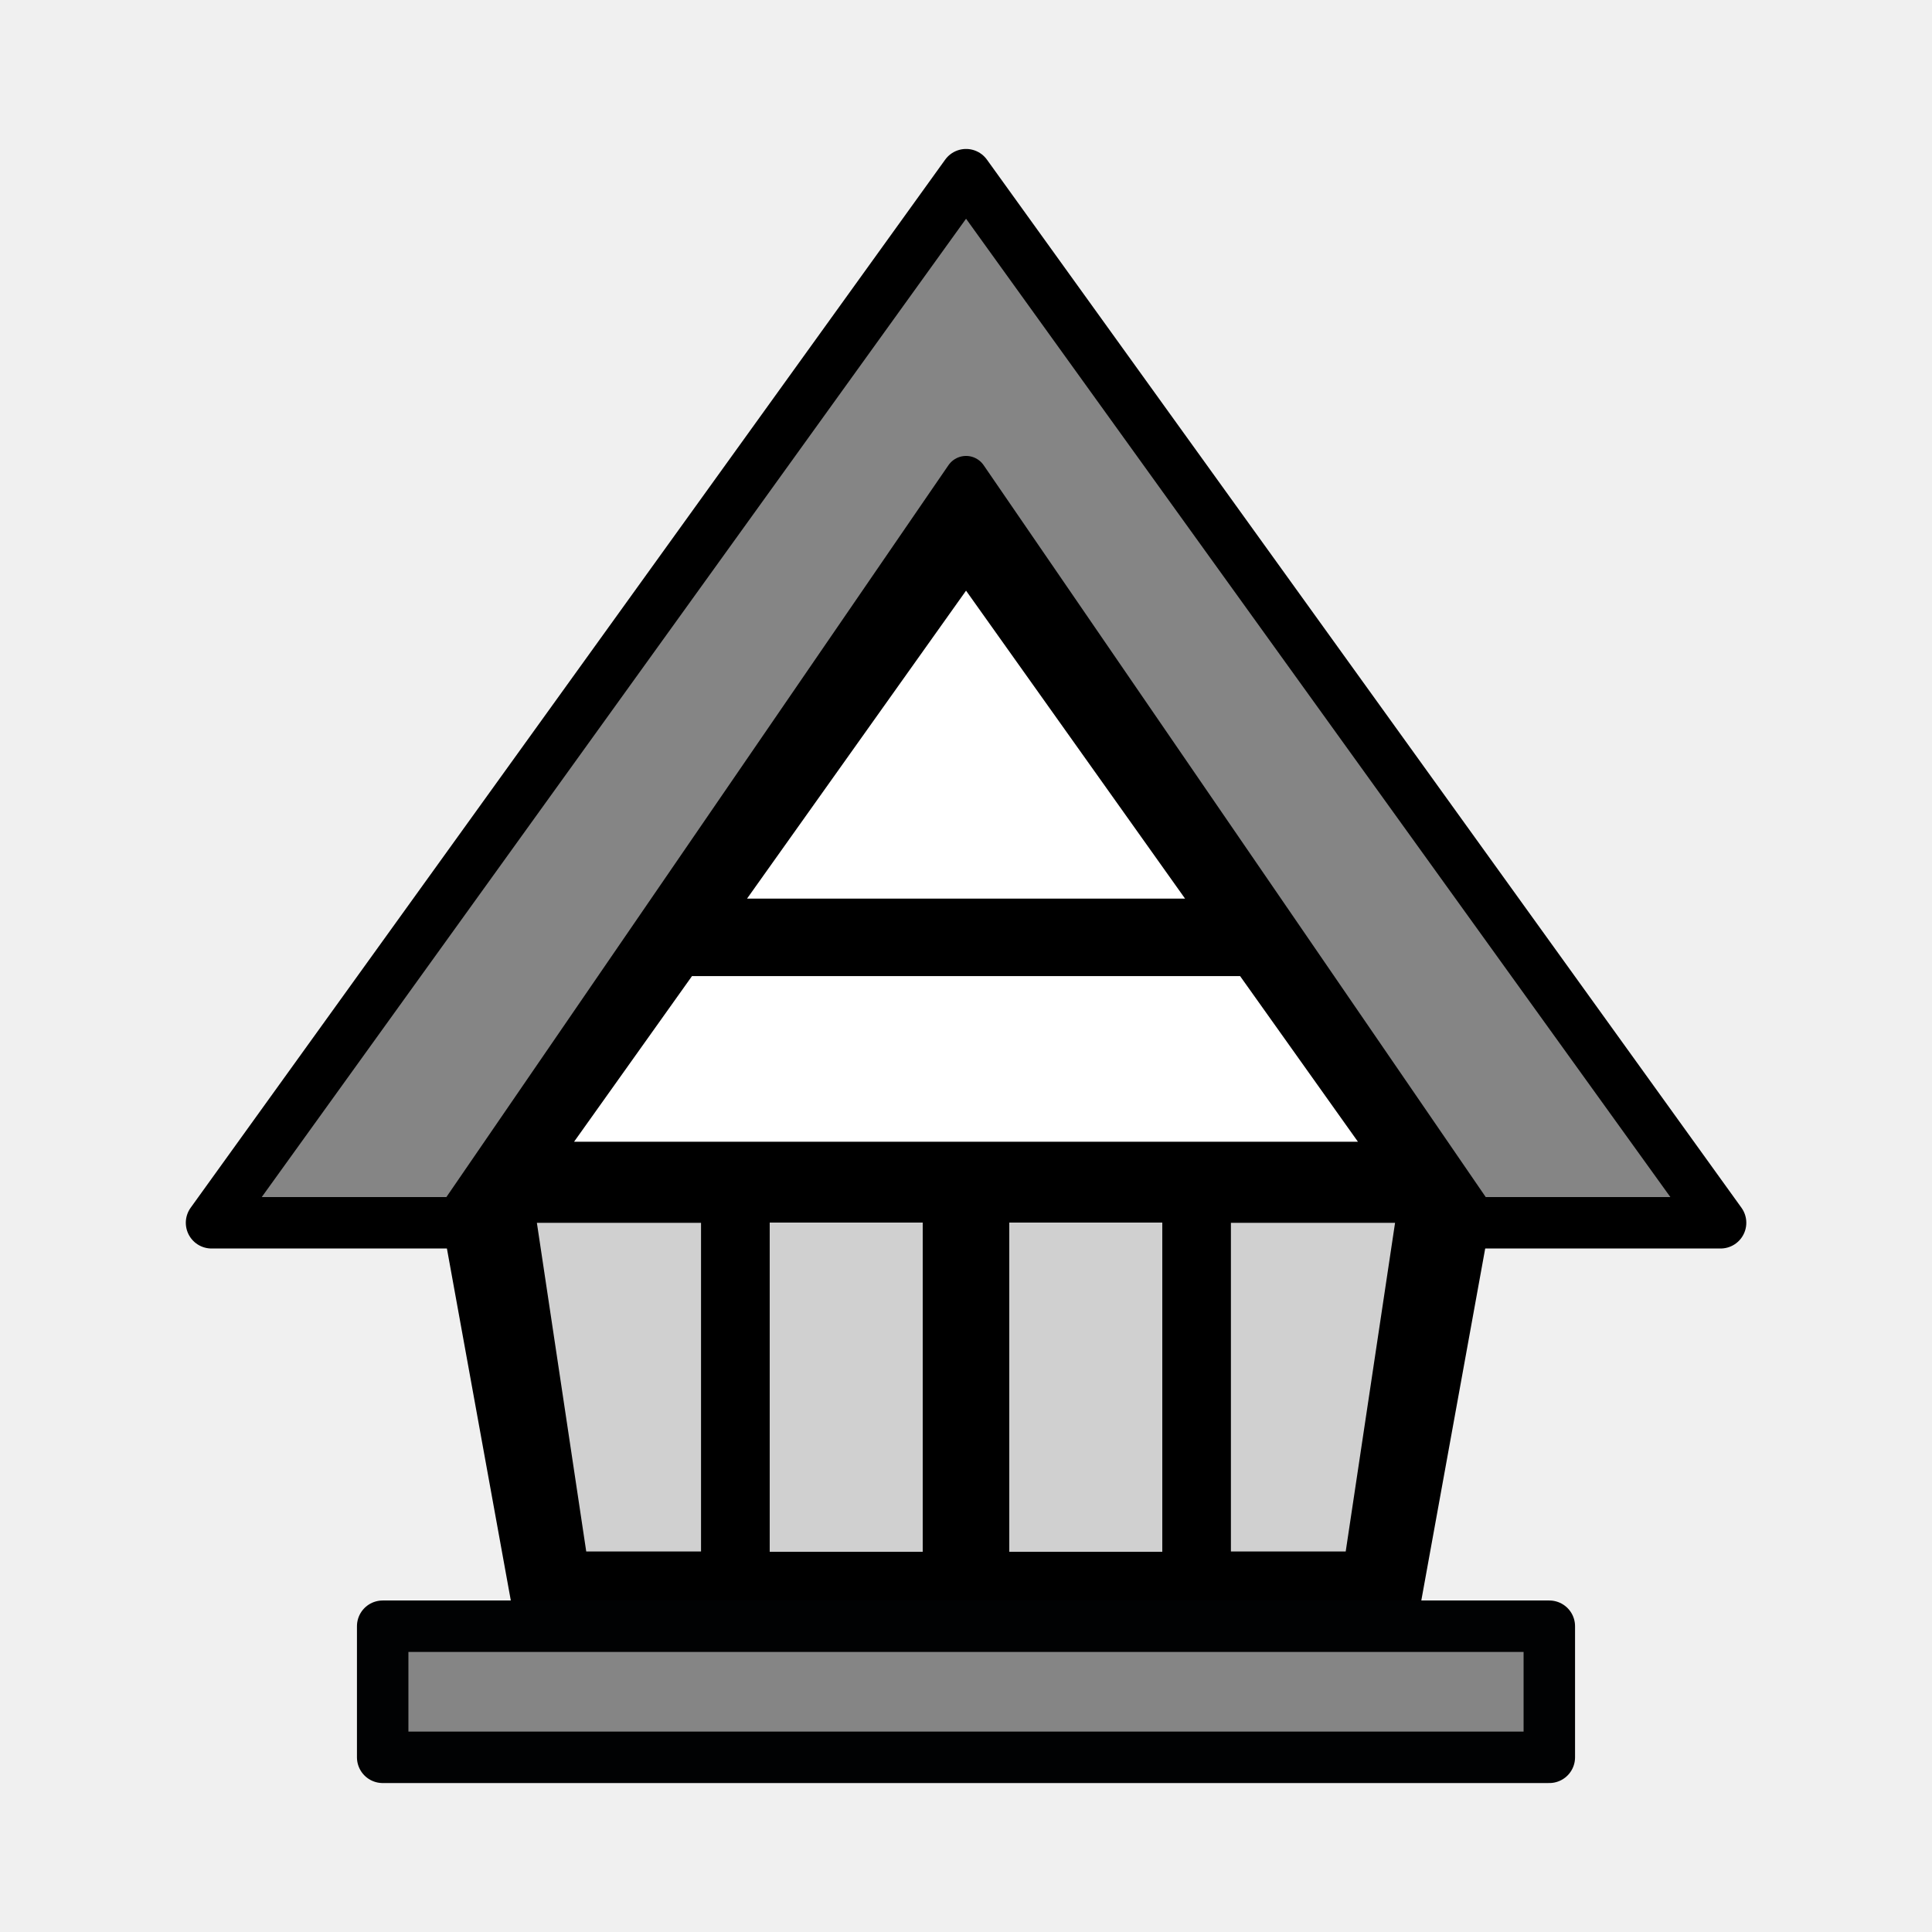
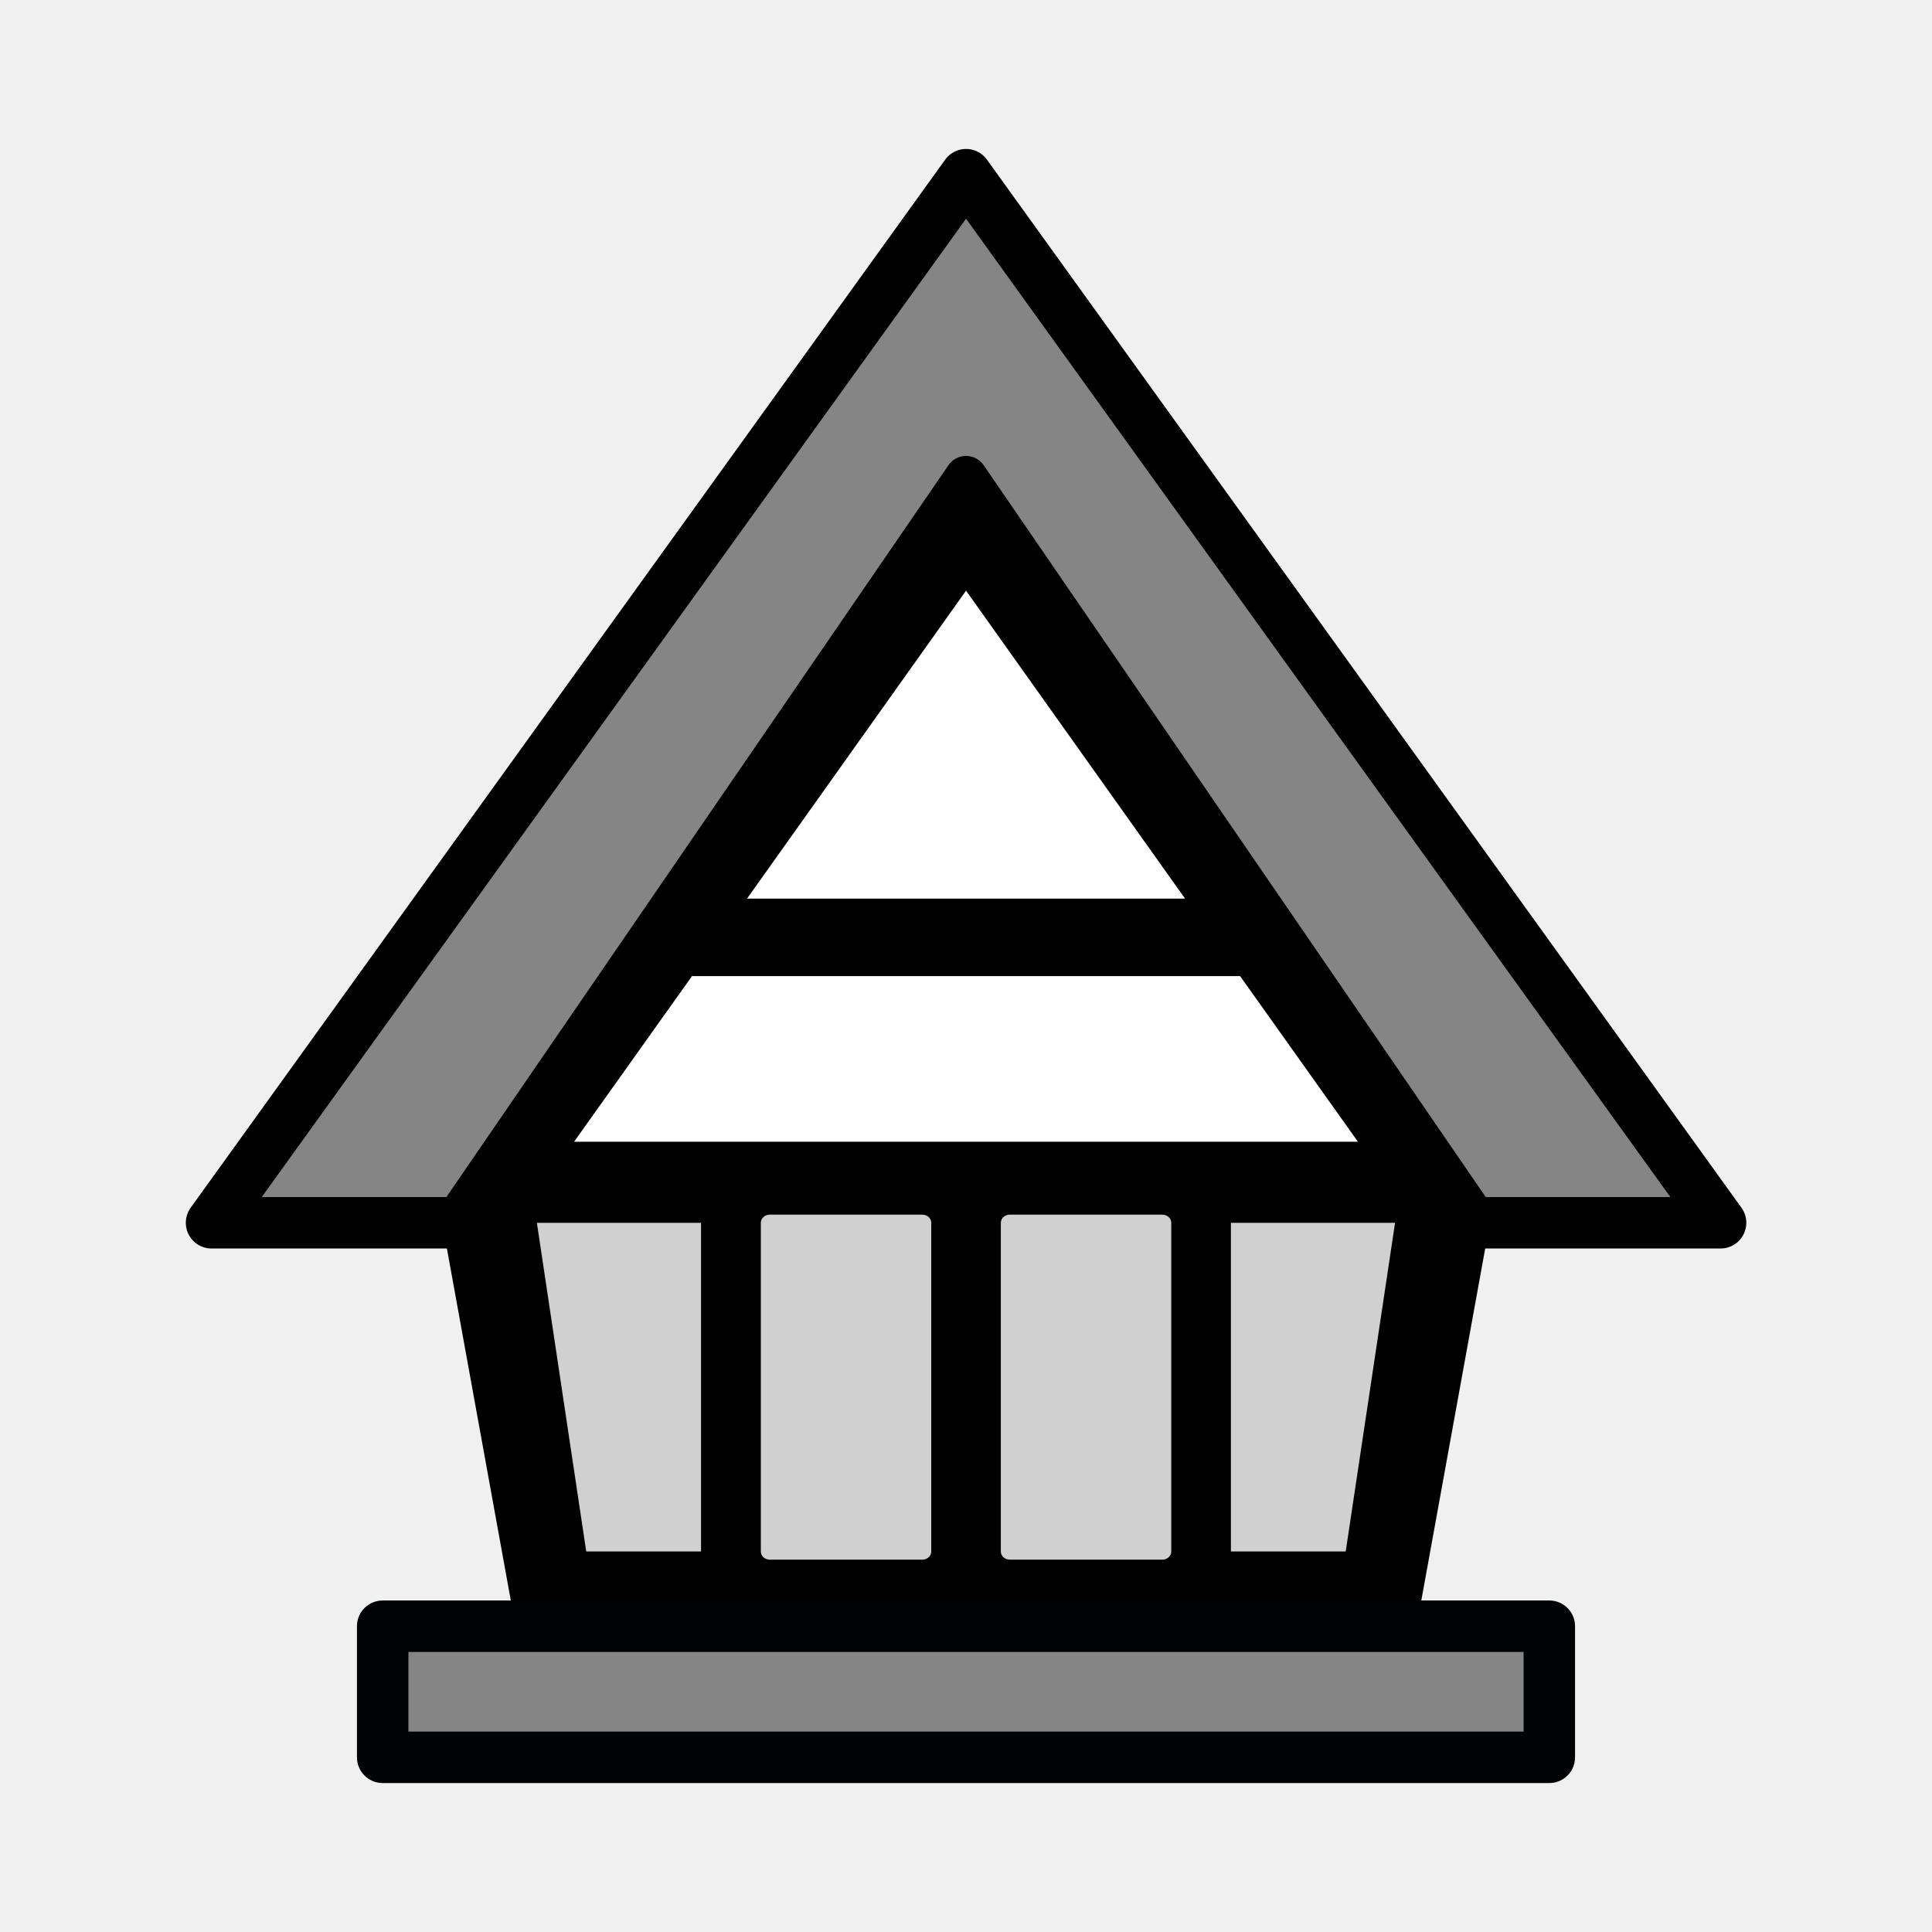
- <svg xmlns="http://www.w3.org/2000/svg" width="64" height="64" viewBox="0 0 16.933 16.933" version="1.1" id="svg8">
+ <svg xmlns="http://www.w3.org/2000/svg" id="svg8" width="64" height="64" version="1.1" viewBox="0 0 16.933 16.933">
  <defs id="defs2">
-     <filter style="color-interpolation-filters:sRGB" id="filter1236" x="-1.1521646e-05" width="1" y="-4.8611664e-06" height="1">
-       <feGaussianBlur stdDeviation="8.6446932e-06" id="feGaussianBlur1238" />
+     <filter style="color-interpolation-filters:sRGB" id="filter1236" width="1" height="1" x="0" y="0">
+       <feGaussianBlur id="feGaussianBlur1238" stdDeviation="0" />
    </filter>
-     <filter style="color-interpolation-filters:sRGB" id="filter1240" x="-1.0699043e-05" width="1" y="-4.8611664e-06" height="1">
-       <feGaussianBlur stdDeviation="8.6446932e-06" id="feGaussianBlur1242" />
+     <filter style="color-interpolation-filters:sRGB" id="filter1240" width="1" height="1" x="0" y="0">
+       <feGaussianBlur id="feGaussianBlur1242" stdDeviation="0" />
    </filter>
-     <filter style="color-interpolation-filters:sRGB" id="filter1244" x="-1.1521649e-05" width="1" y="-4.8611664e-06" height="1">
-       <feGaussianBlur stdDeviation="8.6446932e-06" id="feGaussianBlur1246" />
+     <filter style="color-interpolation-filters:sRGB" id="filter1244" width="1" height="1" x="0" y="0">
+       <feGaussianBlur id="feGaussianBlur1246" stdDeviation="0" />
    </filter>
-     <filter style="color-interpolation-filters:sRGB" id="filter1248" x="-1.0699043e-05" width="1" y="-4.8611664e-06" height="1">
-       <feGaussianBlur stdDeviation="8.6446932e-06" id="feGaussianBlur1250" />
+     <filter style="color-interpolation-filters:sRGB" id="filter1248" width="1" height="1" x="0" y="0">
+       <feGaussianBlur id="feGaussianBlur1250" stdDeviation="0" />
    </filter>
-     <filter style="color-interpolation-filters:sRGB" id="filter1252" x="-2.2409244e-06" width="1" y="-9.6418165e-06" height="1">
-       <feGaussianBlur stdDeviation="8.6446932e-06" id="feGaussianBlur1254" />
+     <filter style="color-interpolation-filters:sRGB" id="filter1252" width="1" height="1" x="0" y="0">
+       <feGaussianBlur id="feGaussianBlur1254" stdDeviation="0" />
    </filter>
-     <filter style="color-interpolation-filters:sRGB" id="filter1256" x="-4.0100282e-06" width="1" y="-5.1878016e-06" height="1">
-       <feGaussianBlur stdDeviation="8.6446932e-06" id="feGaussianBlur1258" />
+     <filter style="color-interpolation-filters:sRGB" id="filter1256" width="1" height="1" x="0" y="0">
+       <feGaussianBlur id="feGaussianBlur1258" stdDeviation="0" />
    </filter>
-     <filter style="color-interpolation-filters:sRGB" id="filter1264" x="-1.5056029e-06" width="1" y="-1.958453e-05" height="1">
-       <feGaussianBlur stdDeviation="8.6446932e-06" id="feGaussianBlur1266" />
+     <filter style="color-interpolation-filters:sRGB" id="filter1264" width="1" height="1" x="0" y="0">
+       <feGaussianBlur id="feGaussianBlur1266" stdDeviation="0" />
    </filter>
-     <filter style="color-interpolation-filters:sRGB" id="filter1268" x="-1.250807e-06" width="1" y="-1.786755e-06" height="1">
-       <feGaussianBlur stdDeviation="8.6446932e-06" id="feGaussianBlur1270" />
+     <filter style="color-interpolation-filters:sRGB" id="filter1268" width="1" height="1" x="0" y="0">
+       <feGaussianBlur id="feGaussianBlur1270" stdDeviation="0" />
    </filter>
  </defs>
-   <g id="layer1" style="display:none">
- 
- 	</g>
  <g id="layer2" style="display:inline">
-     <path id="path1278" style="opacity:0.997;fill:#858585;fill-opacity:1;stroke:#000000;stroke-width:0.451;stroke-linecap:square;stroke-linejoin:round;stroke-miterlimit:4;stroke-dasharray:none;stroke-opacity:1;paint-order:markers fill stroke" d="M 8.467,1.531 1.854,10.717 H 8.467 15.08 Z" />
-     <path style="opacity:0.997;fill:#000000;fill-opacity:1;stroke:#000000;stroke-width:0.374;stroke-linecap:square;stroke-linejoin:round;stroke-miterlimit:4;stroke-dasharray:none;stroke-opacity:1;paint-order:markers fill stroke" d="m 8.467,4.183 -4.418,6.44 0.659,3.63 h 7.518 l 0.659,-3.63 z" id="path1661" />
-     <path id="path882" style="fill:#ffffff;fill-opacity:1;stroke:none;stroke-width:0.212;stroke-linejoin:round;stroke-miterlimit:4;stroke-dasharray:none;stroke-opacity:1;filter:url(#filter1256)" d="m 8.467,2.874 -2.587,3.999 h 2.587 2.587 z" transform="matrix(0.7419808,0,0,0.6749389,2.184562,3.237009)" />
-     <path id="path902" style="fill:#ffffff;fill-opacity:1;stroke:none;stroke-width:0.212;stroke-linejoin:round;stroke-miterlimit:4;stroke-dasharray:none;stroke-opacity:1;filter:url(#filter1252)" d="M 5.23,7.879 3.837,10.03 H 8.467 13.096 L 11.704,7.879 H 8.467 Z" transform="matrix(0.7419808,0,0,0.6749389,2.184562,3.237009)" />
-     <path style="fill:#d0d0d0;fill-opacity:1;stroke:none;stroke-width:0.212;stroke-linejoin:round;stroke-miterlimit:4;stroke-dasharray:none;stroke-opacity:1;filter:url(#filter1248)" d="m 3.157,11.083 h 1.939 v 4.268 h -1.356 z" id="path926" transform="matrix(0.7419808,0,0,0.6749389,2.363044,3.237009)" />
-     <path style="fill:#d0d0d0;fill-opacity:1;stroke:#d0d0d0;stroke-width:0.212;stroke-linejoin:round;stroke-miterlimit:4;stroke-dasharray:none;stroke-opacity:1;filter:url(#filter1244)" d="m 6.149,11.083 v 4.268 h 1.801 v -4.268 z" id="path928" transform="matrix(0.7419808,0,0,0.6749389,2.184562,3.237009)" />
-     <path style="fill:#d0d0d0;fill-opacity:1;stroke:none;stroke-width:0.212;stroke-linejoin:round;stroke-miterlimit:4;stroke-dasharray:none;stroke-opacity:1;filter:url(#filter1240)" d="m 13.776,11.083 h -1.939 v 4.268 h 1.356 z" id="path926-9" transform="matrix(0.7419808,0,0,0.6749389,2.005504,3.237009)" />
-     <path style="fill:#d0d0d0;fill-opacity:1;stroke:#d0d0d0;stroke-width:0.212;stroke-linejoin:round;stroke-miterlimit:4;stroke-dasharray:none;stroke-opacity:1;filter:url(#filter1236)" d="m 10.785,11.083 v 4.268 H 8.984 v -4.268 z" id="path928-7" transform="matrix(0.7419808,0,0,0.6749389,2.184562,3.237009)" />
-     <path id="path1345" style="opacity:0.997;fill:#858585;fill-opacity:1;stroke:#010203;stroke-width:0.451;stroke-linecap:square;stroke-linejoin:round;stroke-miterlimit:4;stroke-dasharray:none;stroke-opacity:1;paint-order:markers fill stroke" d="m 3.354,14.253 v 1.149 H 8.467 13.579 V 14.253 H 8.467 Z" />
+     <path id="path1278" d="M 8.467,1.531 1.854,10.717 H 8.467 15.08 Z" style="opacity:.997;fill:#858585;fill-opacity:1;stroke:#000;stroke-width:.451;stroke-linecap:square;stroke-linejoin:round;stroke-miterlimit:4;stroke-dasharray:none;stroke-opacity:1;paint-order:markers fill stroke" />
+     <path style="opacity:.997;fill:#000;fill-opacity:1;stroke:#000;stroke-width:.374;stroke-linecap:square;stroke-linejoin:round;stroke-miterlimit:4;stroke-dasharray:none;stroke-opacity:1;paint-order:markers fill stroke" id="path1661" d="m 8.467,4.183 -4.418,6.44 0.659,3.63 h 7.518 l 0.659,-3.63 z" />
+     <path id="path882" d="m 8.467,2.874 -2.587,3.999 h 2.587 2.587 z" transform="matrix(0.7419808,0,0,0.6749389,2.184562,3.237009)" style="fill:#fff;fill-opacity:1;stroke:none;stroke-width:.212;stroke-linejoin:round;stroke-miterlimit:4;stroke-dasharray:none;stroke-opacity:1;filter:url(#filter1256)" />
+     <path id="path902" d="M 5.23,7.879 3.837,10.03 H 8.467 13.096 L 11.704,7.879 H 8.467 Z" transform="matrix(0.7419808,0,0,0.6749389,2.184562,3.237009)" style="fill:#fff;fill-opacity:1;stroke:none;stroke-width:.212;stroke-linejoin:round;stroke-miterlimit:4;stroke-dasharray:none;stroke-opacity:1;filter:url(#filter1252)" />
+     <path style="fill:#d0d0d0;fill-opacity:1;stroke:none;stroke-width:.212;stroke-linejoin:round;stroke-miterlimit:4;stroke-dasharray:none;stroke-opacity:1;filter:url(#filter1248)" id="path926" d="m 3.157,11.083 h 1.939 v 4.268 h -1.356 z" transform="matrix(0.7419808,0,0,0.6749389,2.363044,3.237009)" />
+     <path style="fill:#d0d0d0;fill-opacity:1;stroke:#d0d0d0;stroke-width:.212;stroke-linejoin:round;stroke-miterlimit:4;stroke-dasharray:none;stroke-opacity:1;filter:url(#filter1244)" id="path928" d="m 6.149,11.083 v 4.268 h 1.801 v -4.268 z" transform="matrix(0.7419808,0,0,0.6749389,2.184562,3.237009)" />
+     <path style="fill:#d0d0d0;fill-opacity:1;stroke:none;stroke-width:.212;stroke-linejoin:round;stroke-miterlimit:4;stroke-dasharray:none;stroke-opacity:1;filter:url(#filter1240)" id="path926-9" d="m 13.776,11.083 h -1.939 v 4.268 h 1.356 z" transform="matrix(0.7419808,0,0,0.6749389,2.005504,3.237009)" />
+     <path style="fill:#d0d0d0;fill-opacity:1;stroke:#d0d0d0;stroke-width:.212;stroke-linejoin:round;stroke-miterlimit:4;stroke-dasharray:none;stroke-opacity:1;filter:url(#filter1236)" id="path928-7" d="m 10.785,11.083 v 4.268 H 8.984 v -4.268 z" transform="matrix(0.7419808,0,0,0.6749389,2.184562,3.237009)" />
+     <path id="path1345" d="m 3.354,14.253 v 1.149 H 8.467 13.579 V 14.253 H 8.467 Z" style="opacity:.997;fill:#858585;fill-opacity:1;stroke:#010203;stroke-width:.451;stroke-linecap:square;stroke-linejoin:round;stroke-miterlimit:4;stroke-dasharray:none;stroke-opacity:1;paint-order:markers fill stroke" />
  </g>
</svg>
